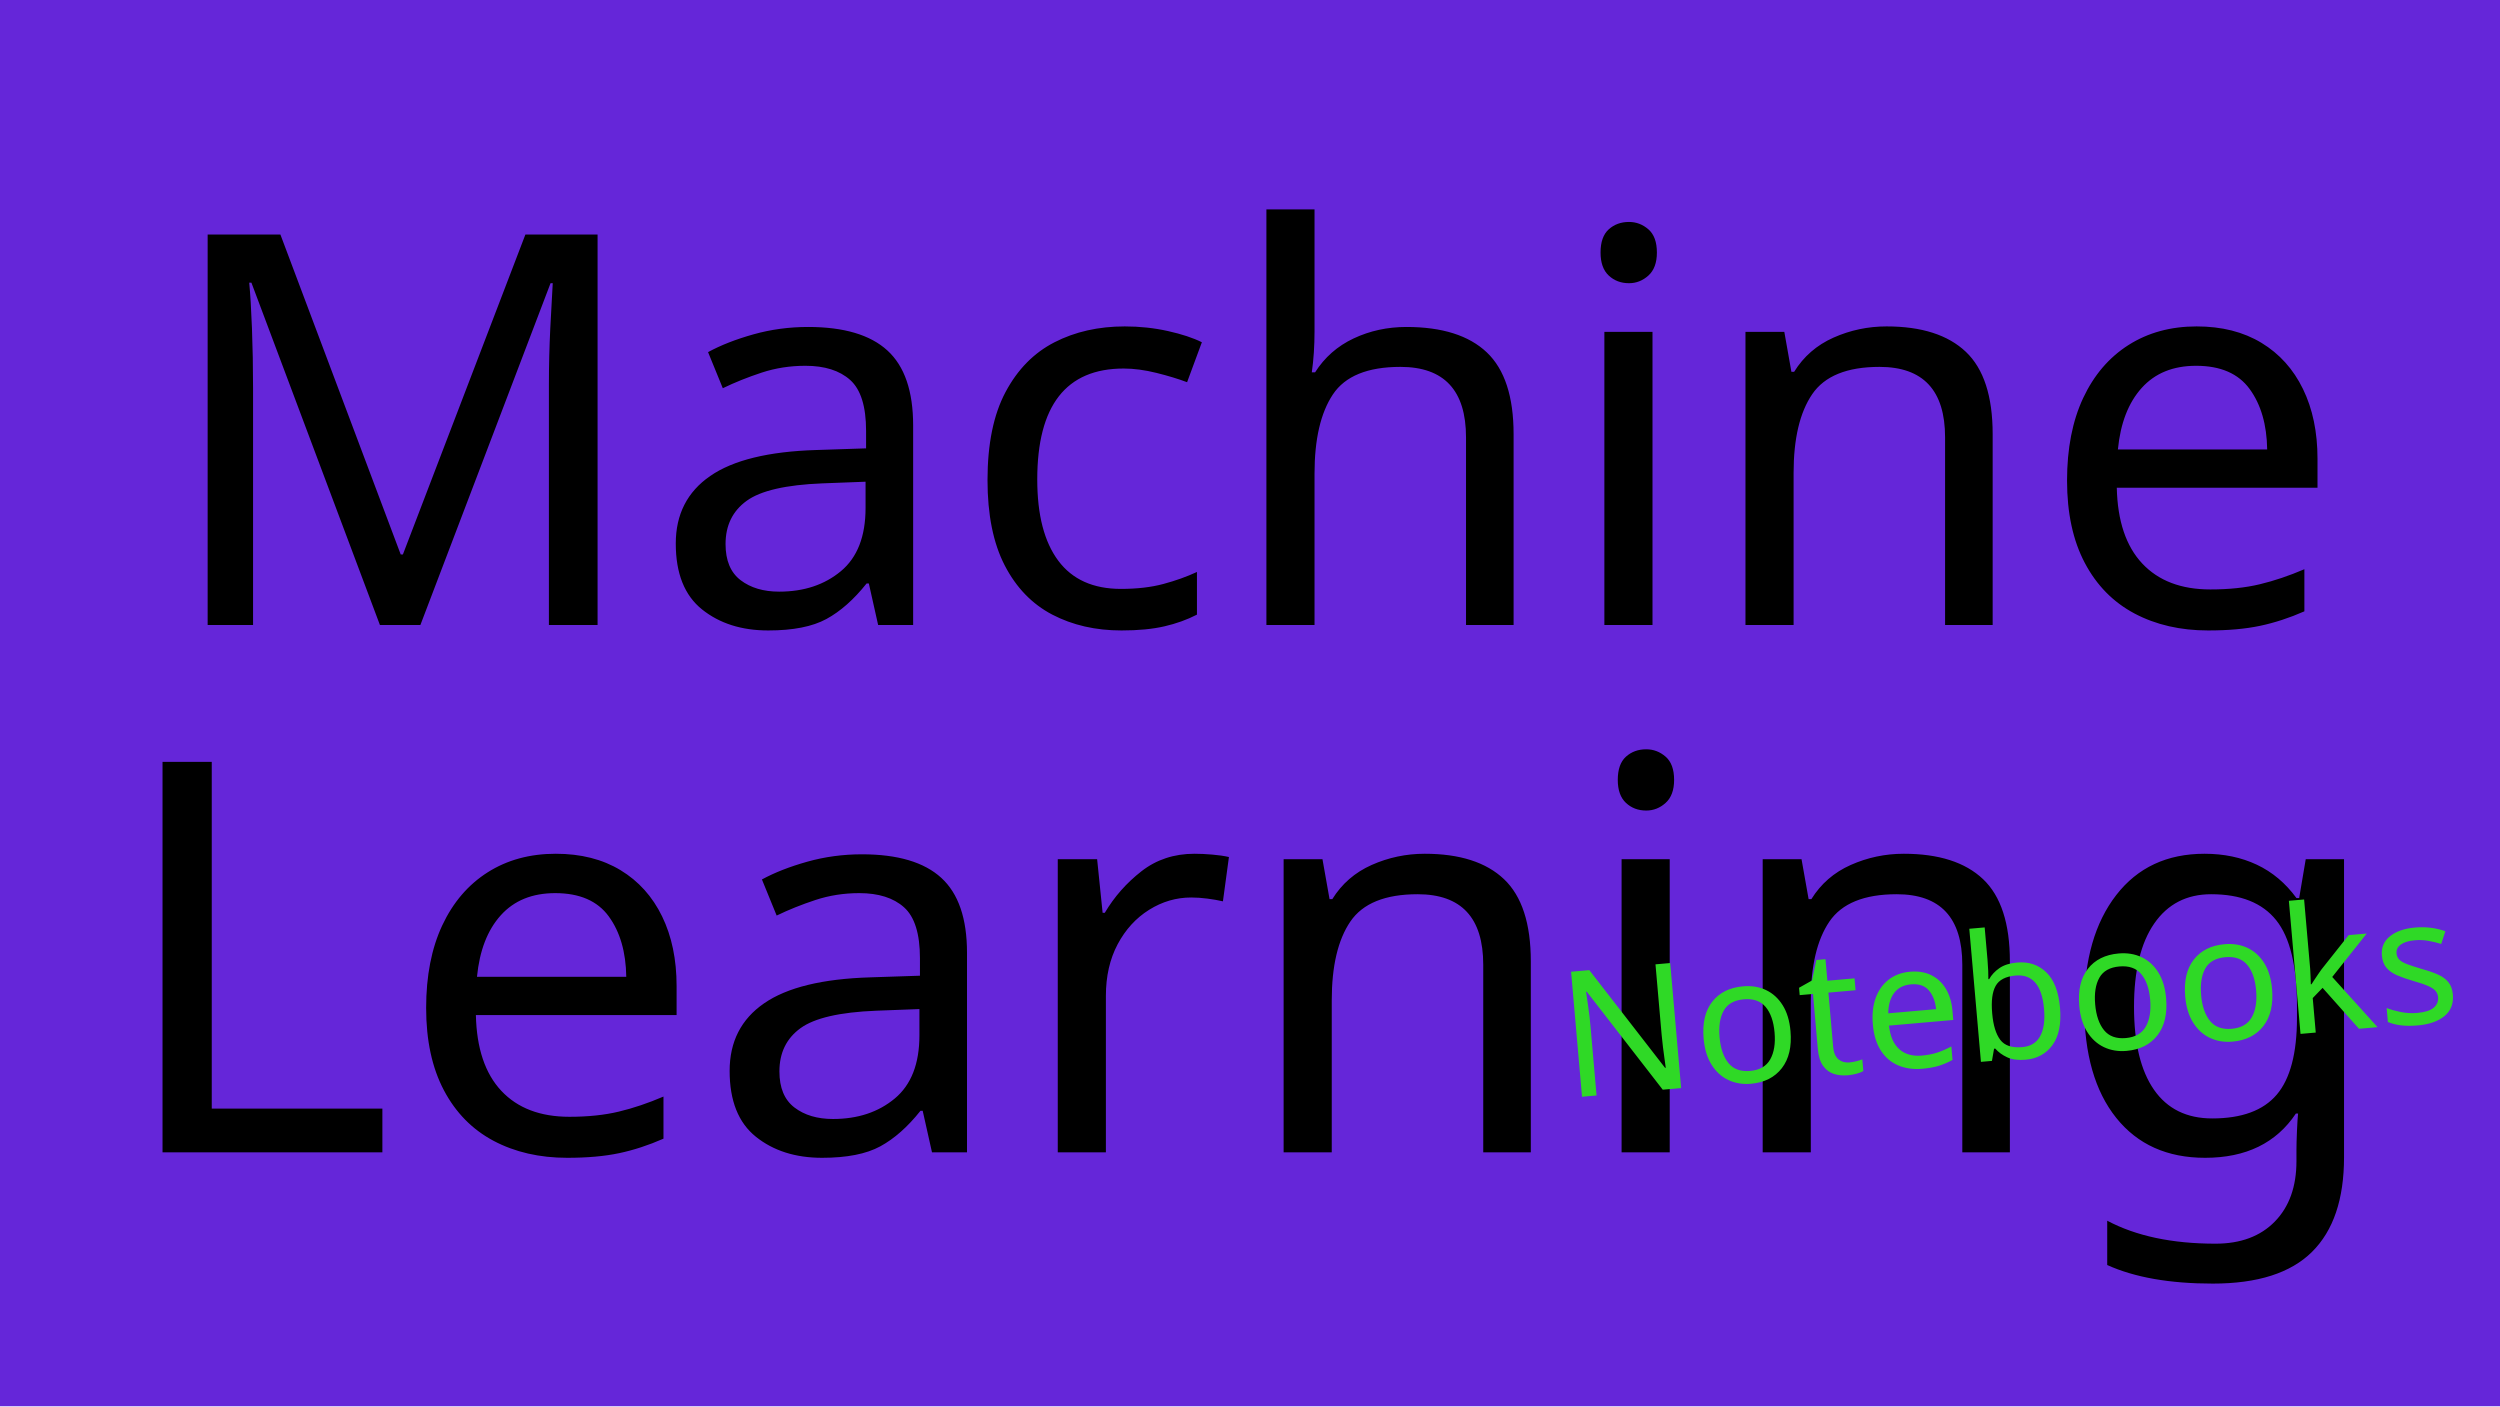
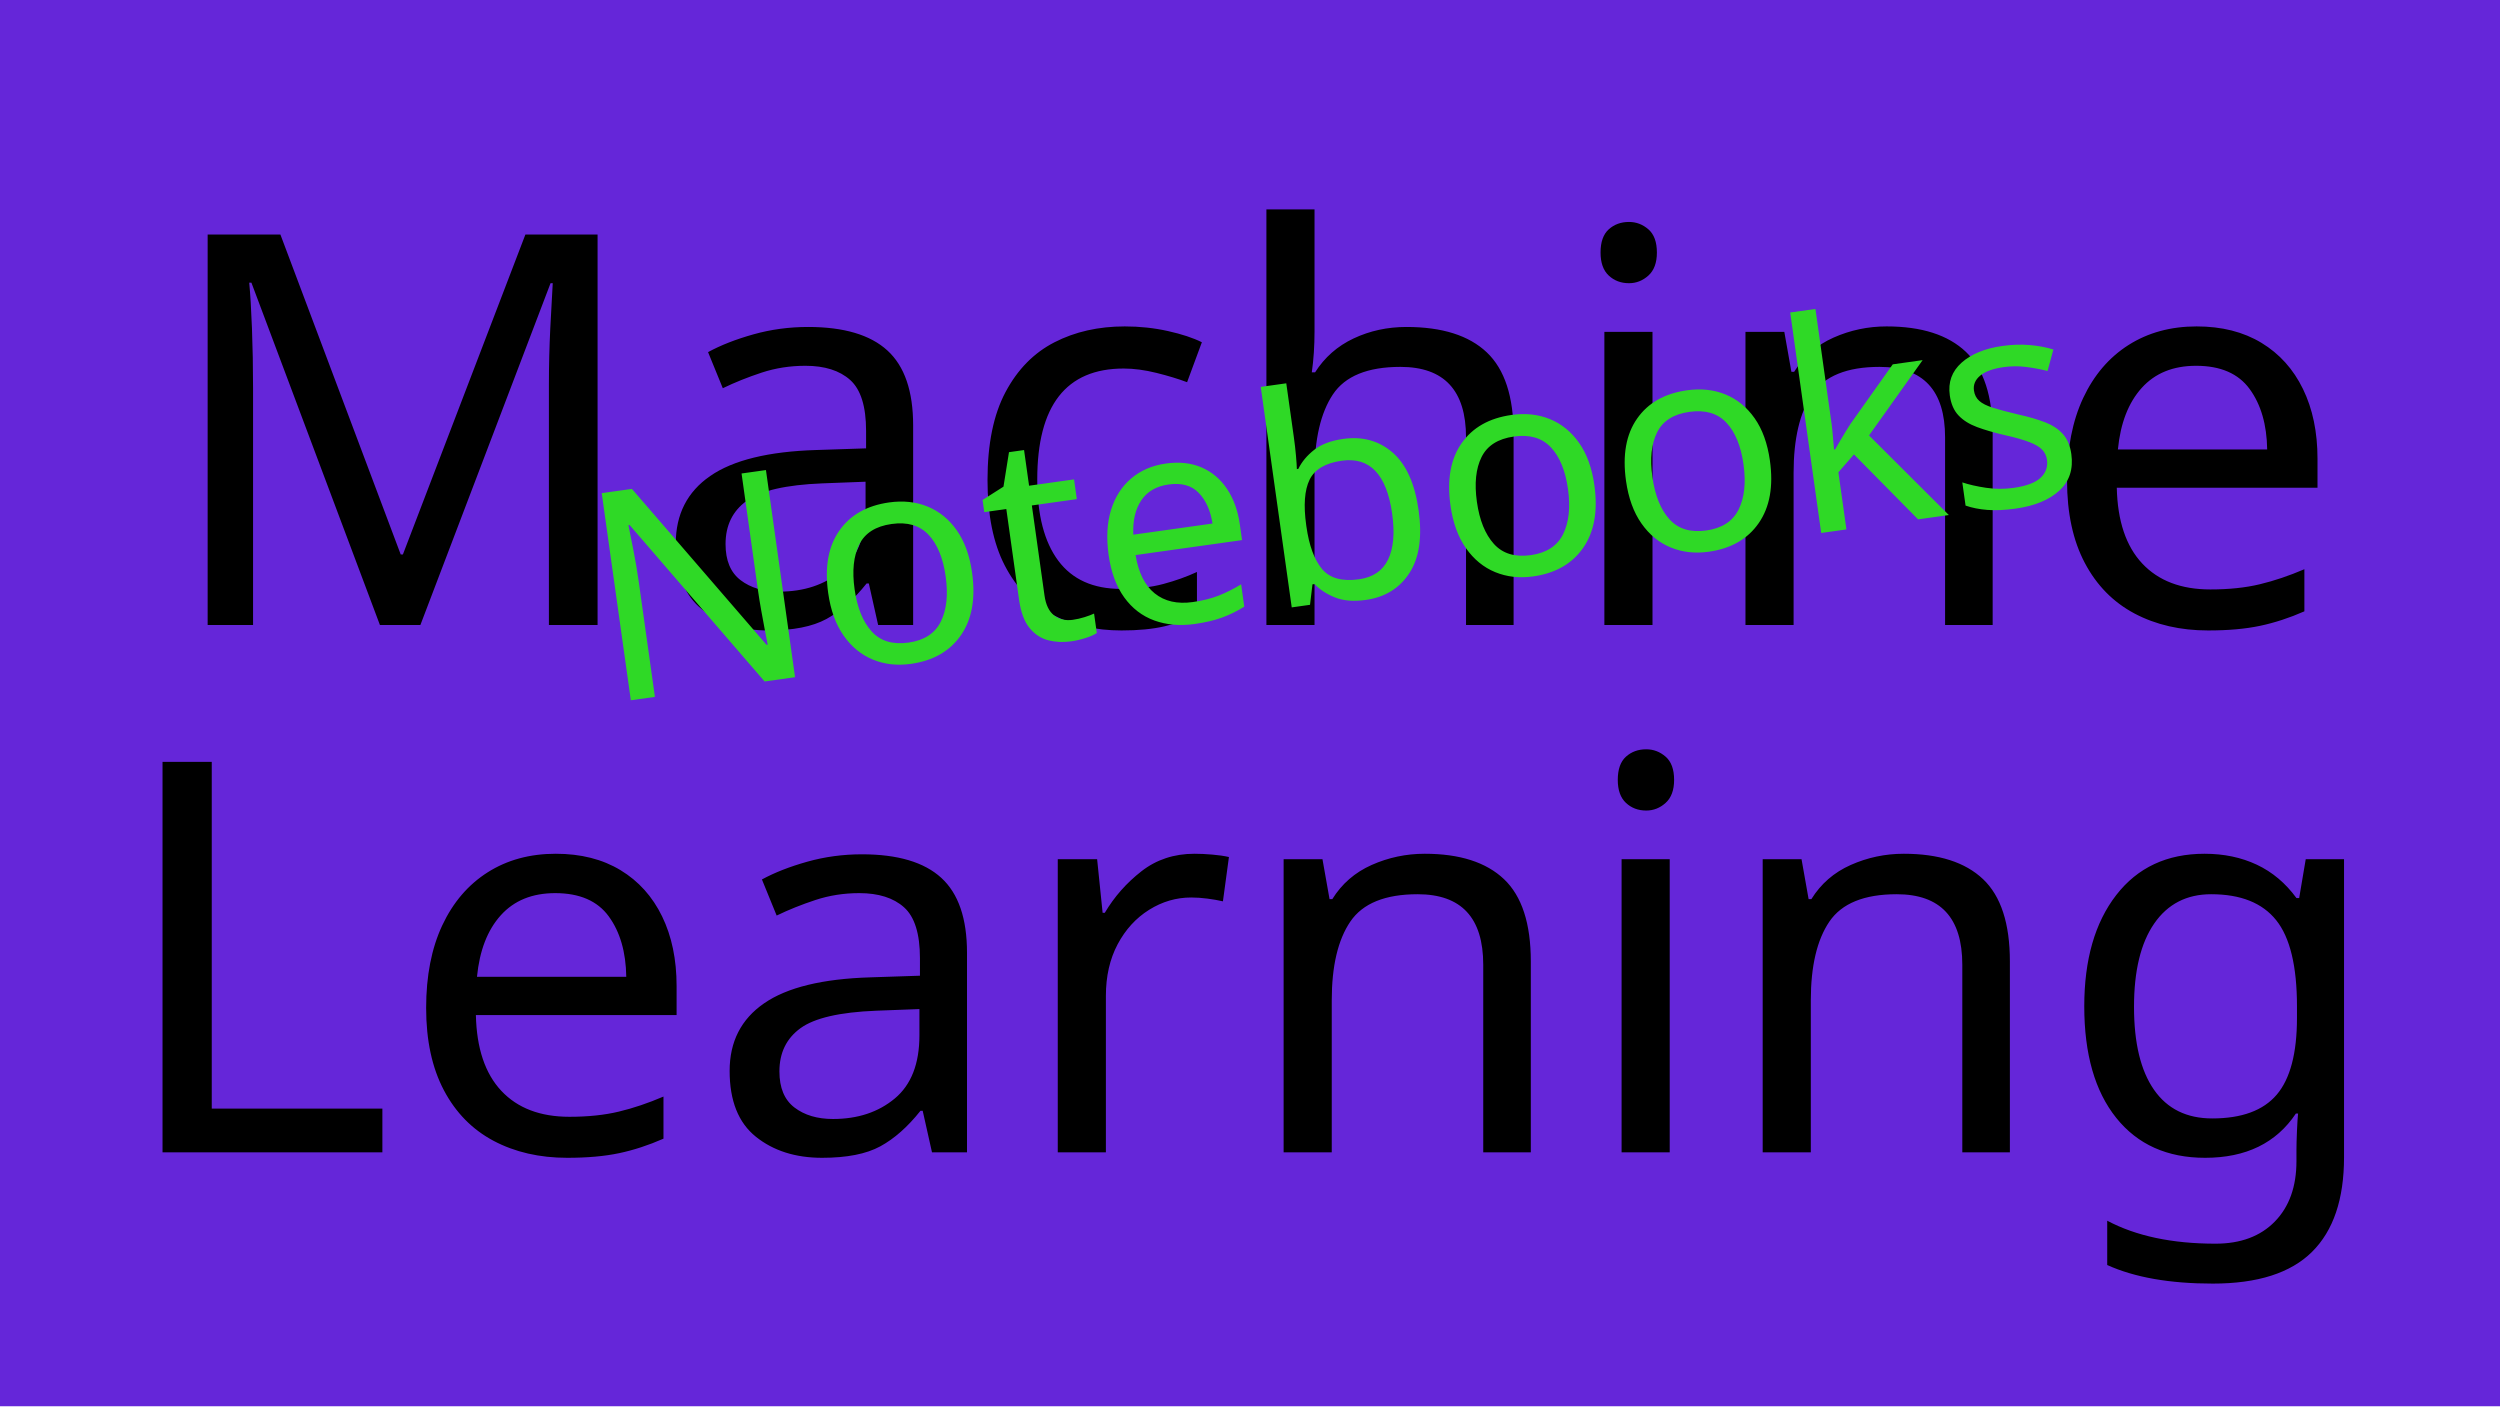
<svg xmlns="http://www.w3.org/2000/svg" width="1280" height="720" viewBox="0 0 1280 720">
  <style>
    rect {
      fill: hsl(261, 70%, 50%);
      width: 100%;
      height: 100%;
    }

    text {
      fill: black;
      font-family: Impact, Haettenschweiler, 'Arial Narrow Bold', sans-serif;
      font-size: 280px;
      font-weight: lighter;
      text-anchor: middle;
    }

    .notebooks {
      fill: hsl(117, 70%, 50%);
-       font-size: 90px;
-       transform: rotate(-5deg);
-       transform-origin: 980px 630px;
+       font-size: 150px;
+       transform: rotate(-8deg);
+       transform-origin: 640px 400px;
    }
  </style>
  <rect x="0" y="0" />
  <text x="640" y="320">Machine</text>
  <text x="640" y="590">Learning</text>
-   <text x="980" y="630" class="notebooks">Notebooks</text>
+   <text x="640" y="400" class="notebooks">Notebooks</text>
</svg>
